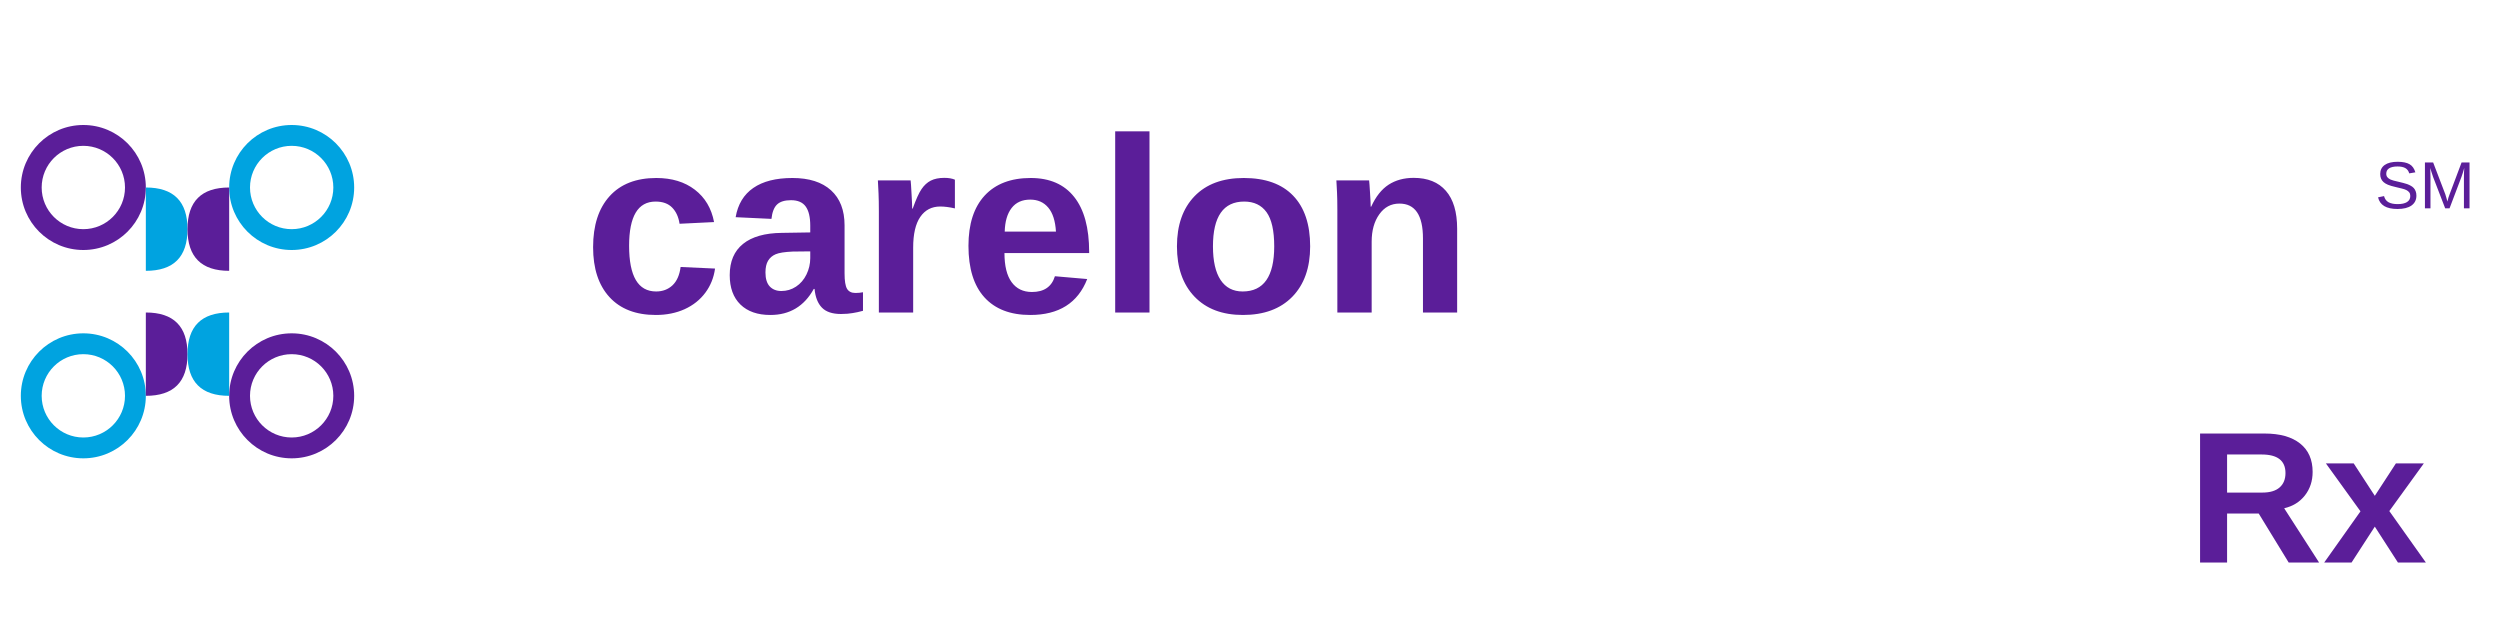
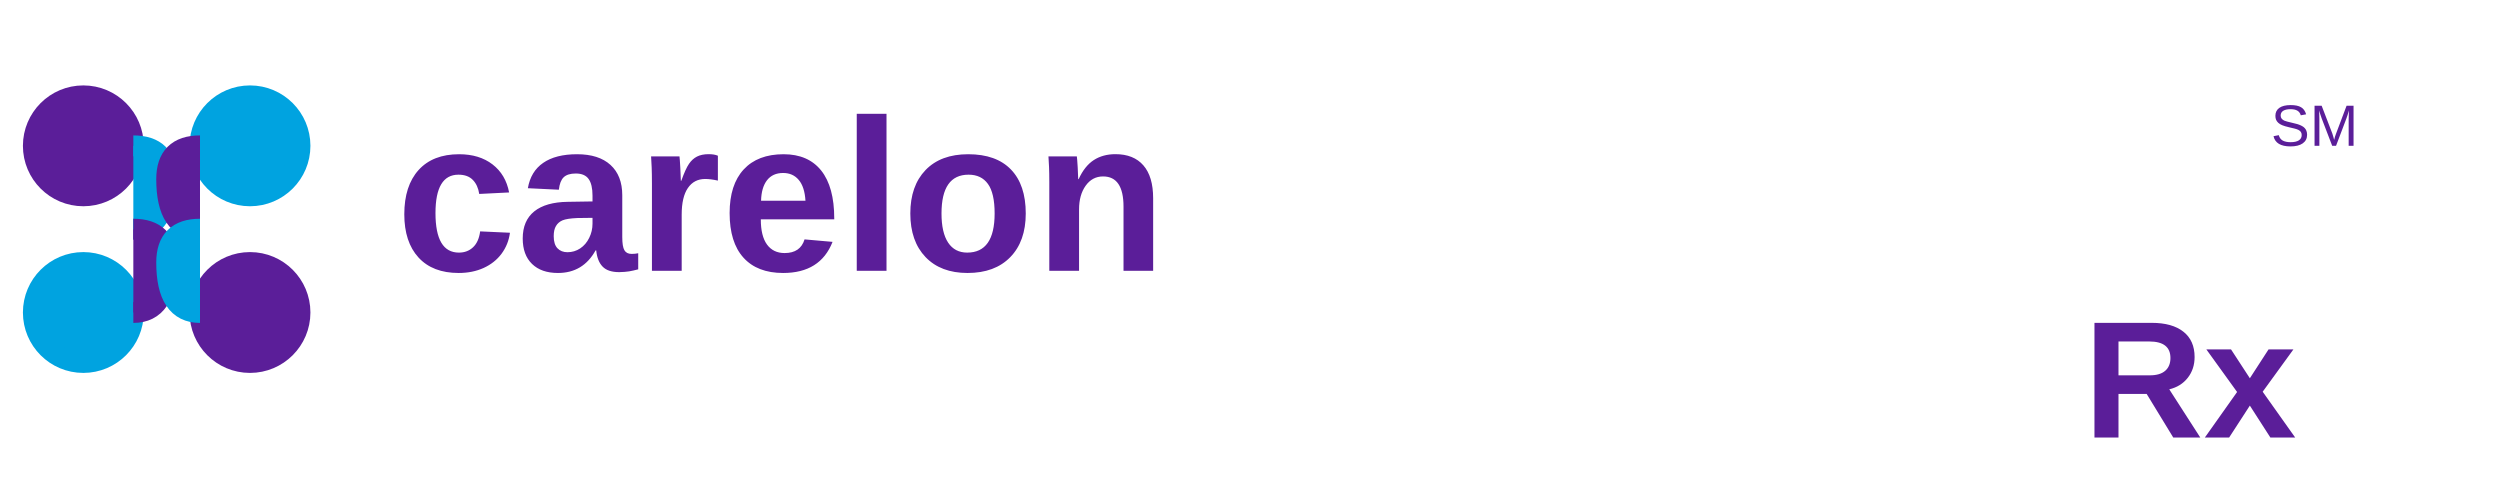
- <svg xmlns="http://www.w3.org/2000/svg" viewBox="0 0 600 150">
+ <svg xmlns="http://www.w3.org/2000/svg" viewBox="0 0 600 120" preserveAspectRatio="xMidYMid meet">
  <defs>
    <style>
      .purple { fill: #5B1E99; }
      .cyan { fill: #00A3E0; }
    </style>
  </defs>
-   <g transform="translate(0, 10)">
-     <path class="purple" d="M 20 20 A 15 15 0 1 1 20 50 A 15 15 0 1 1 20 20 M 20 25 A 10 10 0 1 0 20 45 A 10 10 0 1 0 20 25" />
-     <path class="cyan" d="M 70 20 A 15 15 0 1 1 70 50 A 15 15 0 1 1 70 20 M 70 25 A 10 10 0 1 0 70 45 A 10 10 0 1 0 70 25" />
-     <path class="cyan" d="M 20 70 A 15 15 0 1 1 20 100 A 15 15 0 1 1 20 70 M 20 75 A 10 10 0 1 0 20 95 A 10 10 0 1 0 20 75" />
-     <path class="purple" d="M 70 70 A 15 15 0 1 1 70 100 A 15 15 0 1 1 70 70 M 70 75 A 10 10 0 1 0 70 95 A 10 10 0 1 0 70 75" />
-     <path class="cyan" d="M 35 35 Q 45 35 45 45 Q 45 55 35 55" />
-     <path class="purple" d="M 55 35 Q 45 35 45 45 Q 45 55 55 55" />
-     <path class="purple" d="M 35 65 Q 45 65 45 75 Q 45 85 35 85" />
-     <path class="cyan" d="M 55 65 Q 45 65 45 75 Q 45 85 55 85" />
+   <g transform="translate(5, 20)">
+     <circle class="purple" cx="15" cy="15" r="12" fill="none" stroke="#5B1E99" stroke-width="5" />
+     <circle class="cyan" cx="55" cy="15" r="12" fill="none" stroke="#00A3E0" stroke-width="5" />
+     <circle class="cyan" cx="15" cy="55" r="12" fill="none" stroke="#00A3E0" stroke-width="5" />
+     <circle class="purple" cx="55" cy="55" r="12" fill="none" stroke="#5B1E99" stroke-width="5" />
+     <path class="cyan" d="M 27 15 Q 35 15 35 23 Q 35 35 27 35" fill="none" stroke="#00A3E0" stroke-width="5" />
+     <path class="purple" d="M 43 15 Q 35 15 35 23 Q 35 35 43 35" fill="none" stroke="#5B1E99" stroke-width="5" />
+     <path class="purple" d="M 27 35 Q 35 35 35 43 Q 35 55 27 55" fill="none" stroke="#5B1E99" stroke-width="5" />
+     <path class="cyan" d="M 43 35 Q 35 35 35 43 Q 35 55 43 55" fill="none" stroke="#00A3E0" stroke-width="5" />
  </g>
-   <text x="140" y="75" font-family="Arial, sans-serif" font-size="60" font-weight="700" class="purple">carelon</text>
-   <text x="570" y="50" font-family="Arial, sans-serif" font-size="16" font-weight="400" class="purple">SM</text>
-   <text x="525" y="135" font-family="Arial, sans-serif" font-size="45" font-weight="700" class="purple">Rx</text>
+   <text x="95" y="65" font-family="Arial, Helvetica, sans-serif" font-size="52" font-weight="700" class="purple">carelon</text>
+   <text x="545" y="35" font-family="Arial, Helvetica, sans-serif" font-size="14" font-weight="400" class="purple">SM</text>
+   <text x="500" y="105" font-family="Arial, Helvetica, sans-serif" font-size="40" font-weight="700" class="purple">Rx</text>
</svg>
